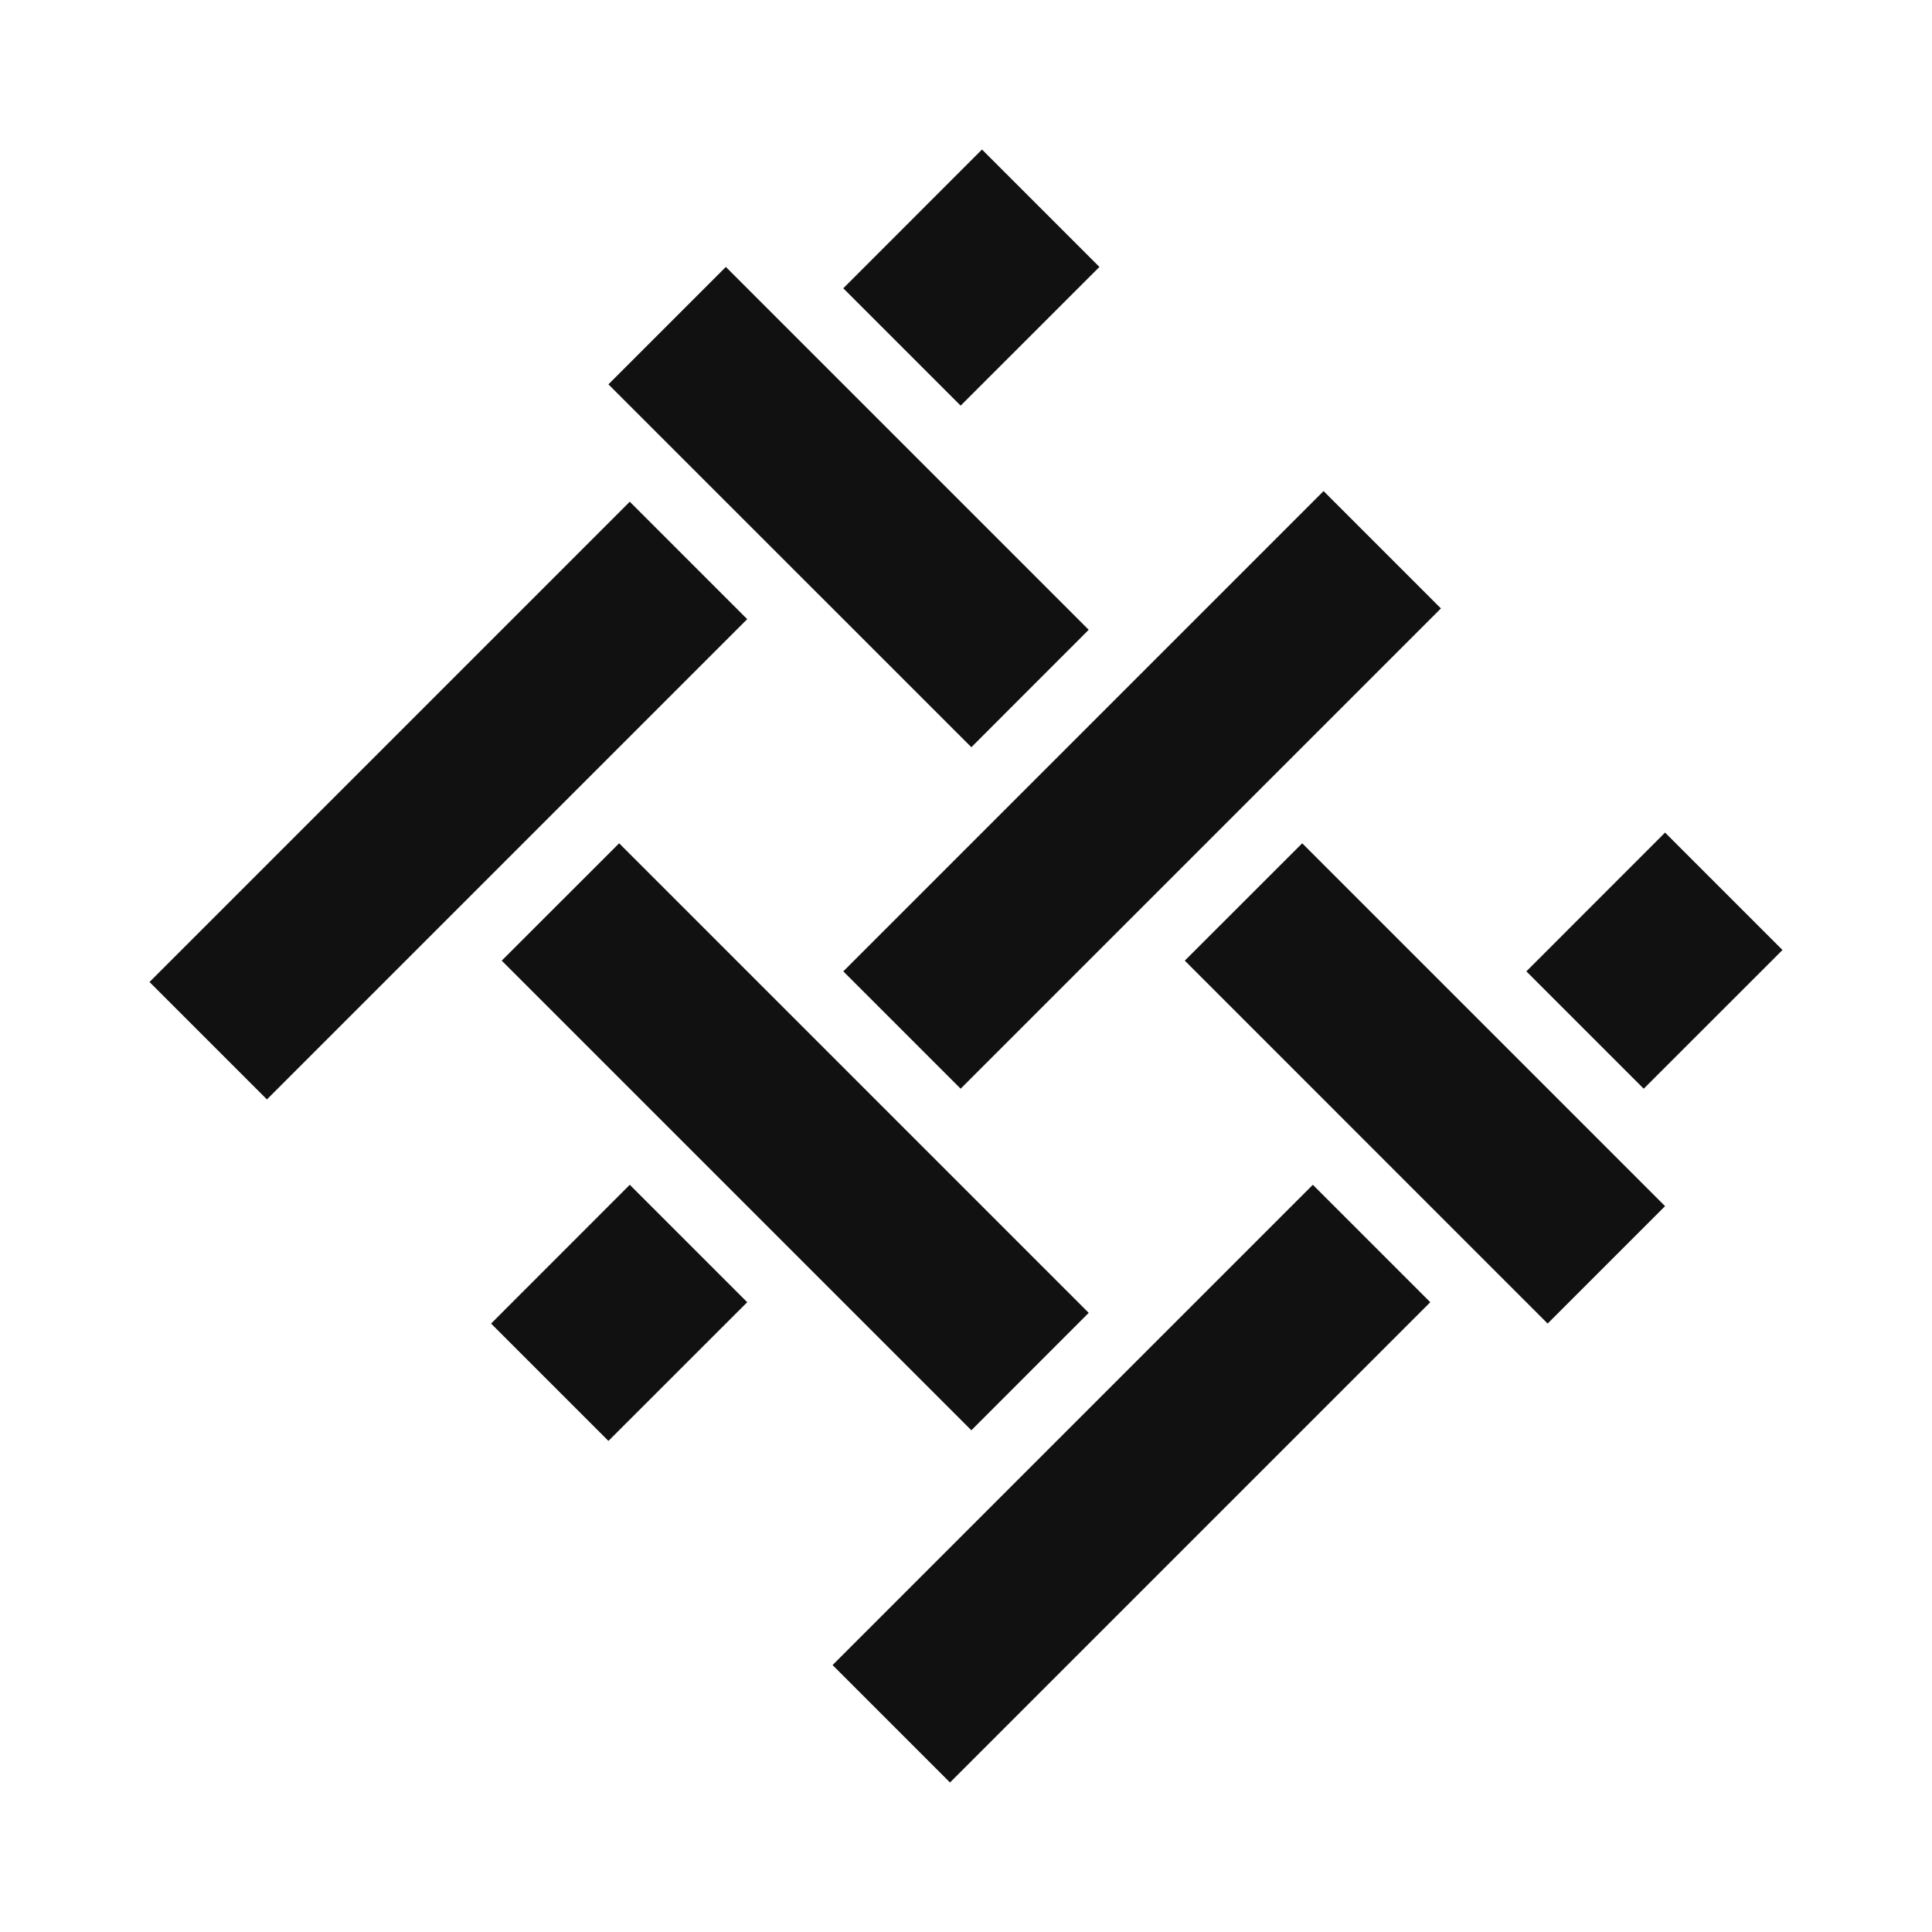
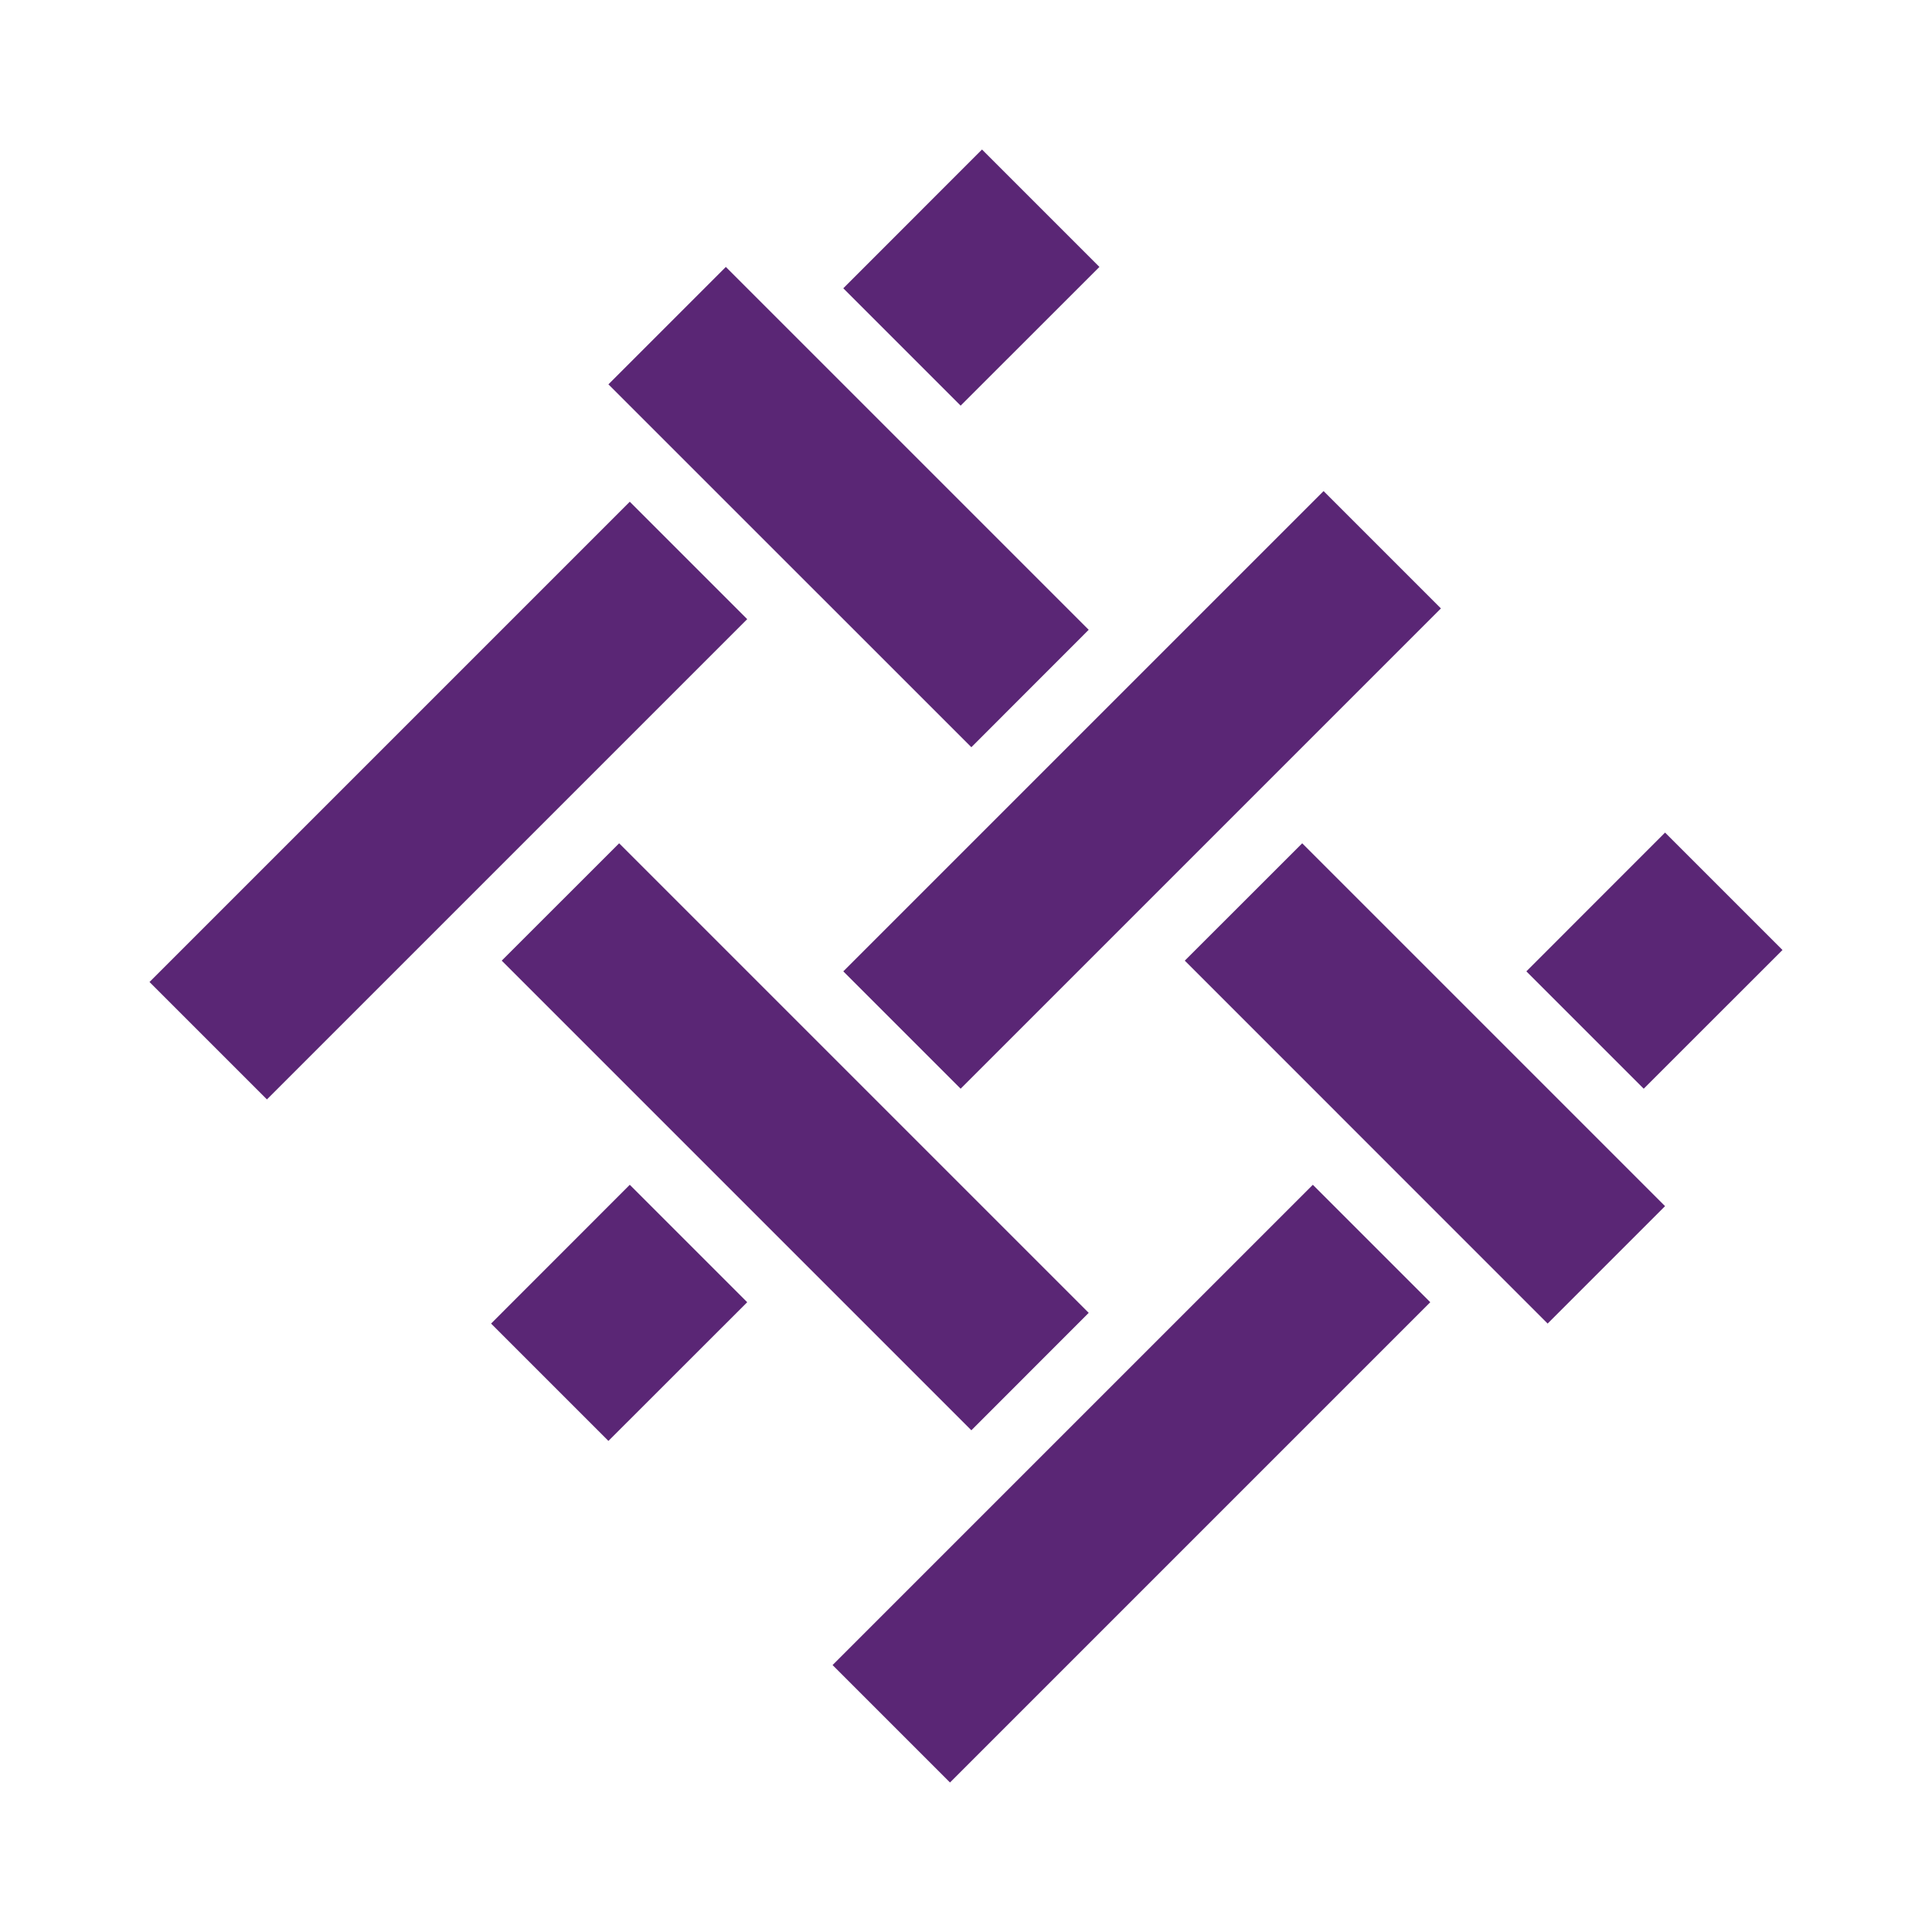
<svg xmlns="http://www.w3.org/2000/svg" viewBox="0 0 256 256" width="256" height="256" role="img" aria-labelledby="title">
-   <path fill="#111111" fill-rule="evenodd" d="M96.18 35.37L144.26 83.45L128.71 99.01L80.62 50.93ZM172.55 111.74L220.63 159.82L205.07 175.38L156.99 127.29ZM82.04 111.74L144.26 173.96L128.71 189.52L66.48 127.29ZM130.12 19.81L145.68 35.37L127.29 53.75L111.74 38.20ZM83.45 66.48L99.01 82.04L35.37 145.68L19.81 130.12ZM175.38 65.07L190.93 80.62L127.29 144.26L111.74 128.71ZM83.45 156.99L99.01 172.55L80.62 190.93L65.07 175.38ZM220.63 110.32L236.19 125.88L217.80 144.26L202.25 128.71ZM173.96 156.99L189.52 172.55L125.88 236.19L110.32 220.63Z" />
+   <style>path{fill:#5a2675}@media (prefers-color-scheme:dark){path{fill:#bc96ce}}</style>
+   <path fill-rule="evenodd" d="M96.18 35.37L144.26 83.45L128.71 99.01L80.62 50.93ZM172.55 111.74L220.63 159.82L205.07 175.38L156.99 127.29ZM82.04 111.74L144.26 173.96L128.71 189.52L66.48 127.29ZM130.12 19.81L145.68 35.37L127.29 53.75L111.74 38.20ZM83.45 66.48L99.01 82.04L35.37 145.68L19.81 130.12ZM175.38 65.07L190.93 80.62L127.29 144.26L111.74 128.71ZM83.45 156.99L99.01 172.55L80.62 190.93L65.07 175.38ZM220.63 110.32L236.19 125.88L217.80 144.26L202.25 128.71ZM173.96 156.99L189.52 172.55L125.88 236.19L110.32 220.63Z" />
</svg>
